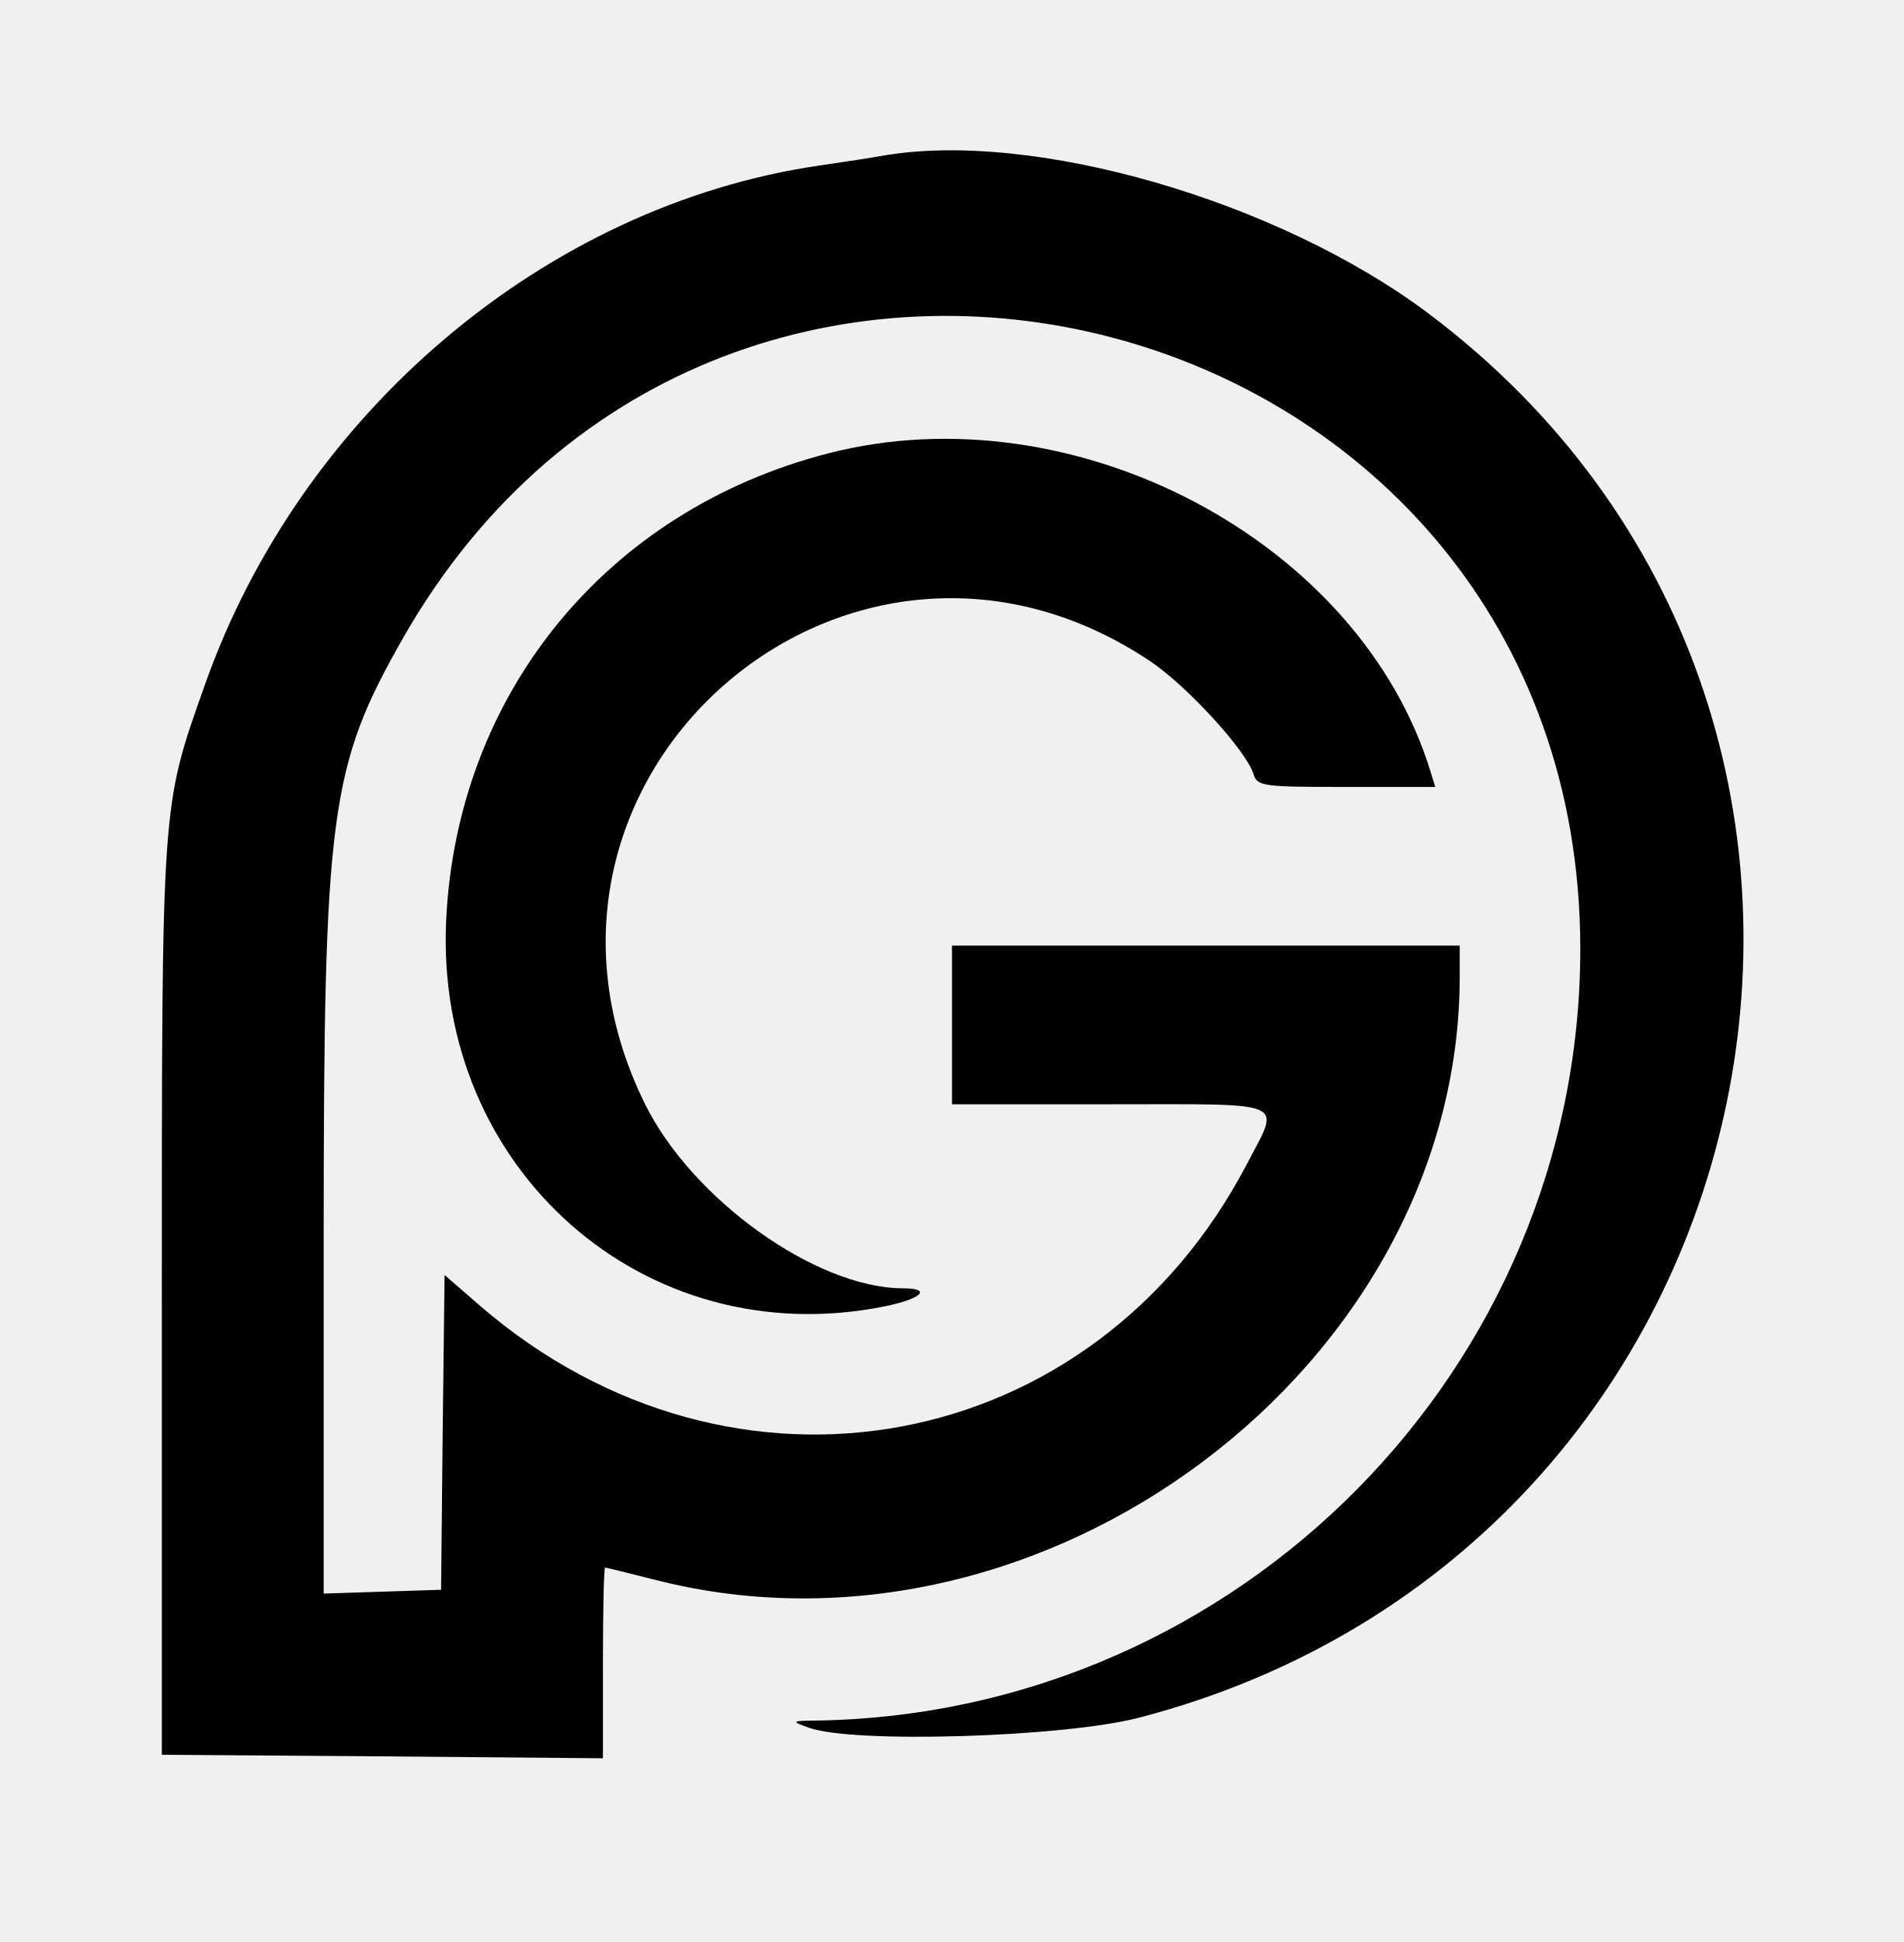
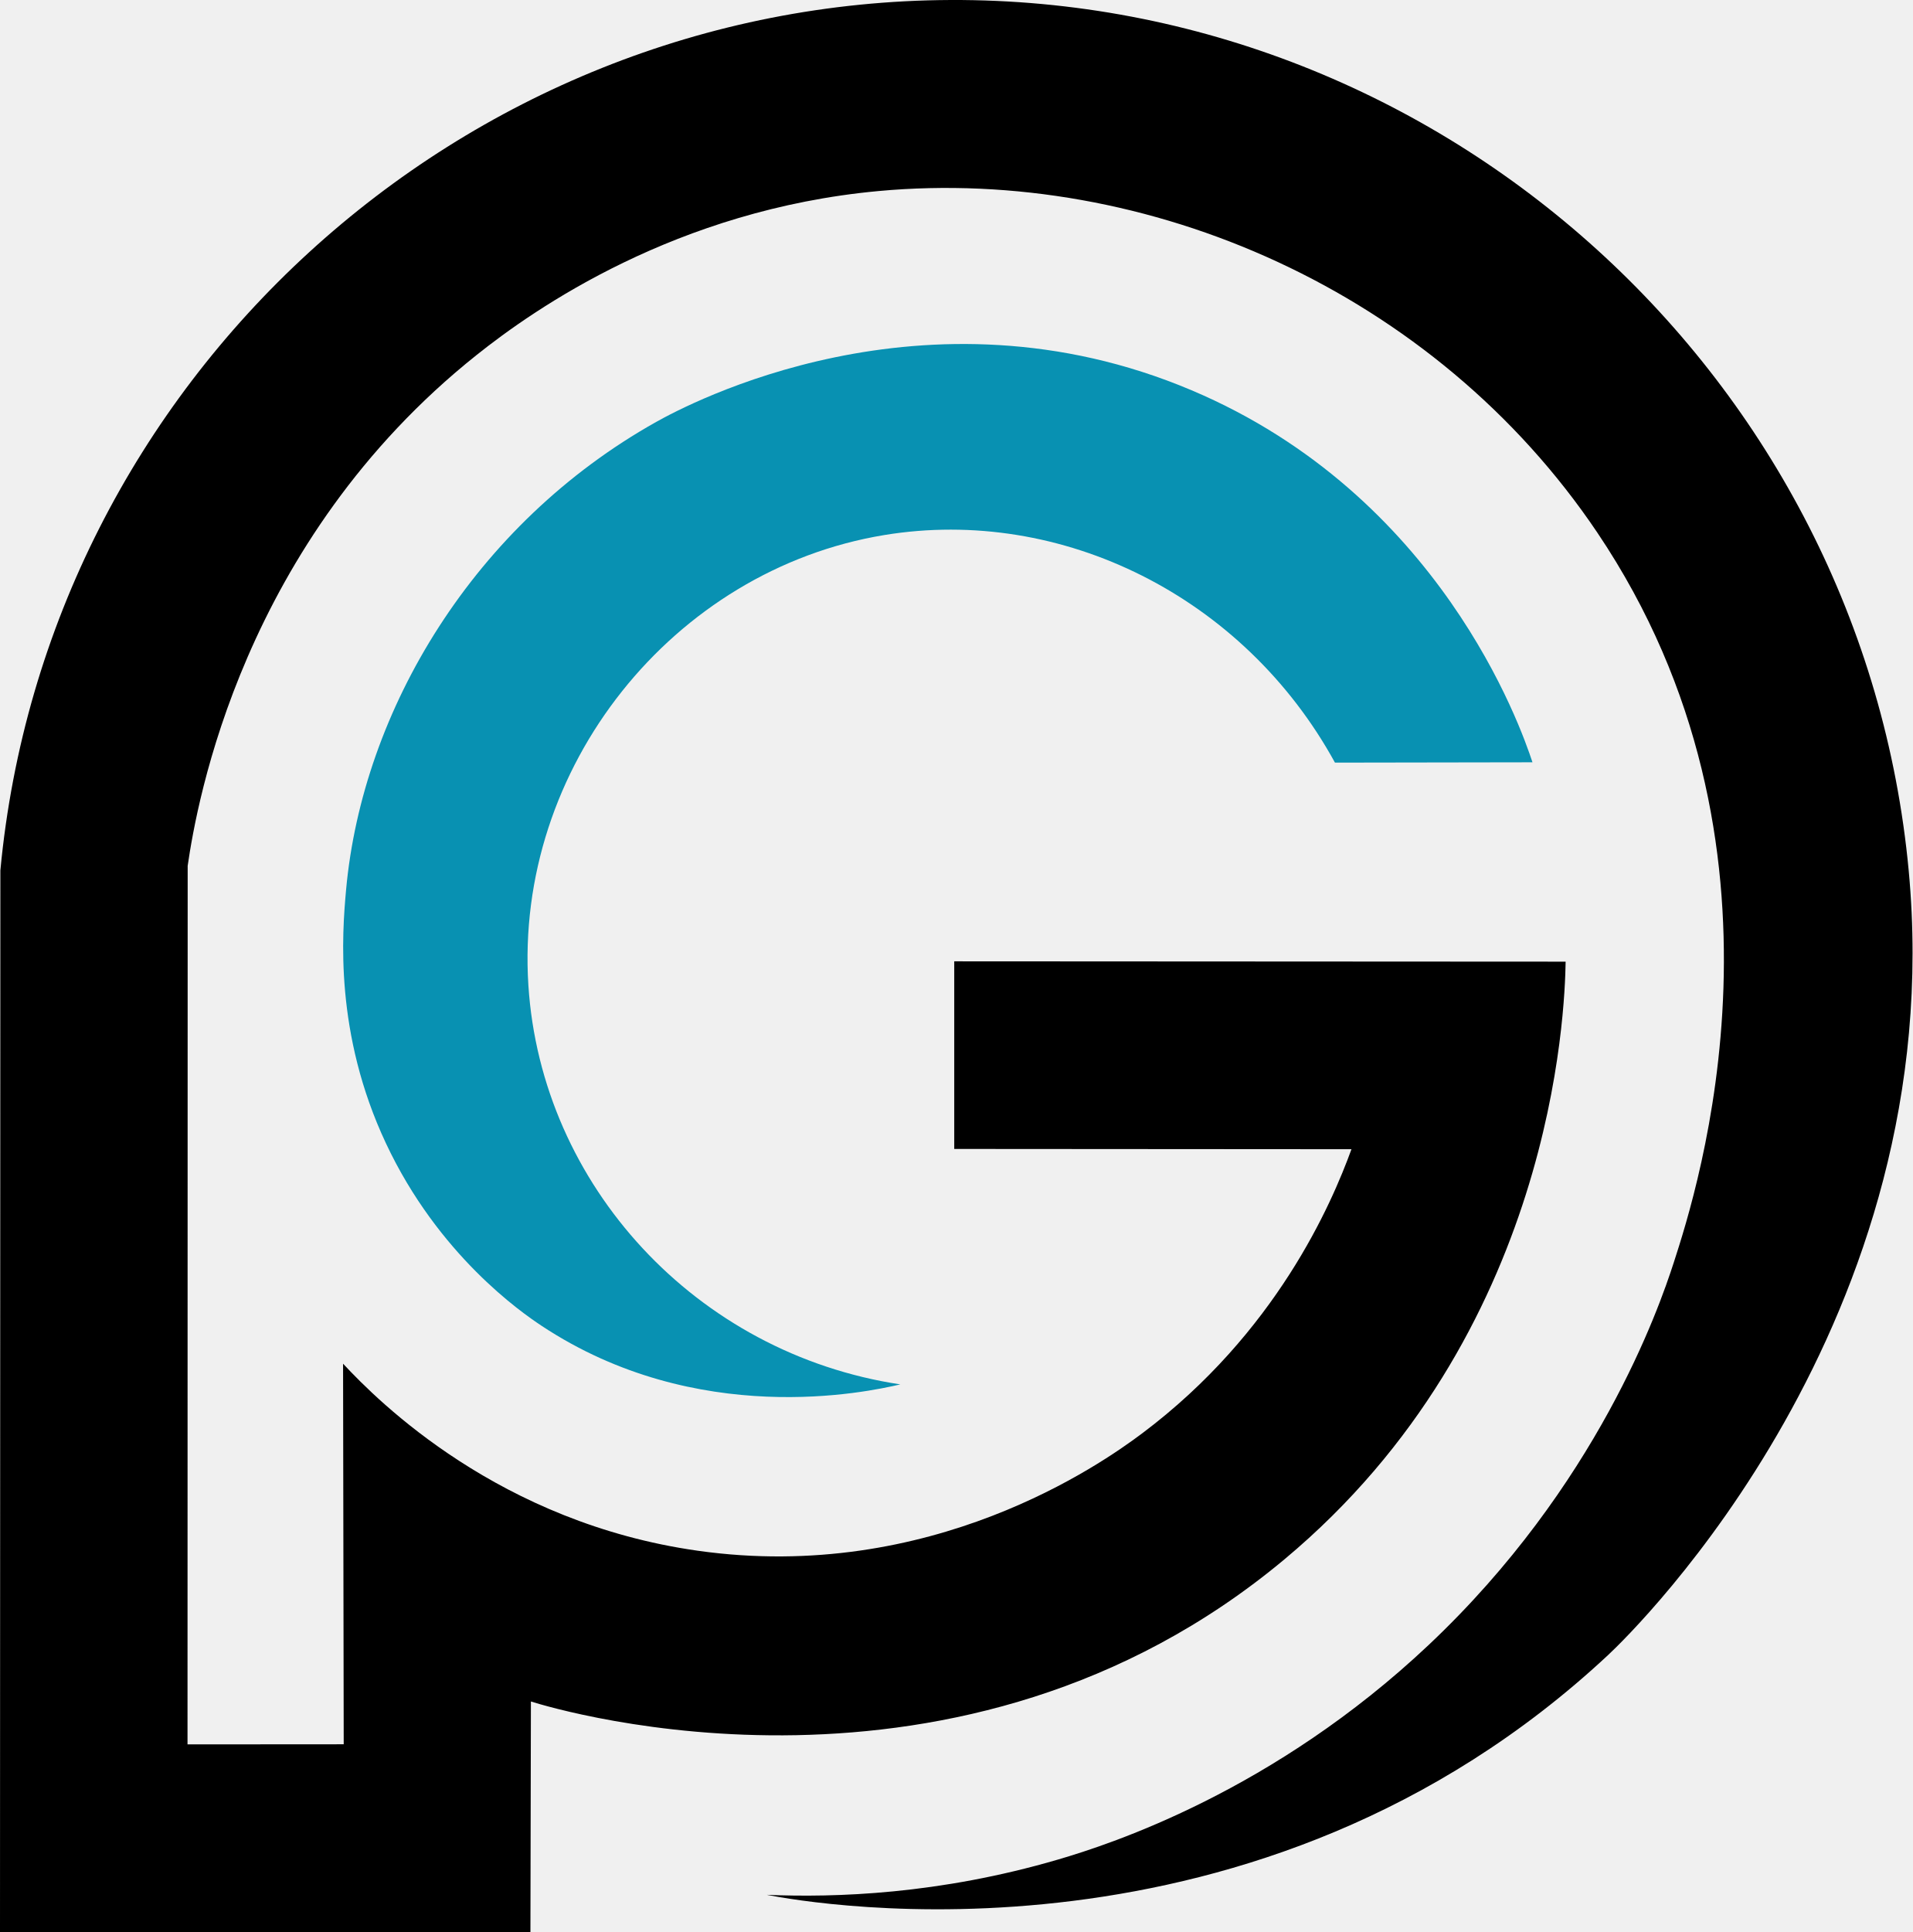
- <svg xmlns="http://www.w3.org/2000/svg" version="1.0" width="400" height="408" viewBox="0 0 300 306">
-   <g transform="translate(0,306) scale(0.05,-0.05)">
-     <path d="M2780 5629 c-27 -5 -117 -19 -200 -31 -860 -126 -1633 -780 -1935 -1638 -137 -387 -135 -358 -135 -1940 l0 -1430 695 -5 695 -6 0 301 c0 165 3 300 7 300 4 0 75 -18 159 -39 1221 -312 2534 673 2534 1902 l0 97 -800 0 -800 0 0 -250 0 -250 500 0 c570 0 535 15 429 -189 -482 -922 -1618 -1133 -2414 -448 l-114 99 -6 -496 -5 -496 -185 -6 -185 -6 0 1115 c0 1349 19 1490 250 1896 1015 1781 3709 1071 3710 -979 0 -1320 -1072 -2407 -2399 -2432 -89 -1 -90 -2 -31 -23 141 -50 801 -30 1040 32 2045 533 2588 3163 913 4424 -475 357 -1249 581 -1723 498z" />
-     <path d="M2609 4691 c-698 -180 -1169 -757 -1203 -1471 -37 -785 626 -1369 1381 -1217 118 24 152 57 58 57 -274 1 -665 281 -813 582 -505 1026 643 2030 1593 1394 116 -78 301 -280 325 -355 12 -39 28 -41 293 -41 l280 0 -14 45 c-221 729 -1123 1207 -1900 1006z" />
-   </g>
+ <svg xmlns="http://www.w3.org/2000/svg" viewBox="0 0 356.68 360.22">
+   <path d="m0 360.22.07-197.93C8.64 70.99 85.94.36 177.31 0c91.91-.36 170.05 70.48 178.65 162.32 7.86 83.99-51.04 141.58-56.06 146.26-65.38 60.98-148.46 46.35-156.9 44.71 12.8.54 32.11-.08 54.32-6.58 9.94-2.91 40.26-12.79 69.14-40.03 31.39-29.61 42.87-62.57 45.7-71.32 4.35-13.46 25.07-77.6-14.26-136.04-30.32-45.05-83.94-68.32-134.06-63.7-37.7 3.48-64.06 21.88-74.97 30.58-43.7 34.84-52.16 83.48-53.87 95.23l-.03 163.81 29.13-.02-.12-70.96c6.64 7.15 29.22 29.65 66.13 34.87 43.51 6.16 75.28-16.17 82.87-21.86 25.01-18.76 35.34-42.77 39.06-53-24.69-.02-49.39-.03-74.08-.05v-34.98l114.02.06c-.15 9.13-2.16 69.46-52.42 111.42-60.46 50.48-135.39 28.15-140.55 26.52l-.09 42.99H0Z" style="stroke-width:0" />
+   <path id="center" d="m285.8 142.13-36.84.06c-16.97-30.95-50.96-47.87-84.05-42.43-39.36 6.48-68.99 43.28-66.37 83.96 2.4 37.29 31.3 68.65 69.36 74.4-6.26 1.47-37.9 8.26-66.89-10.92-3.78-2.5-19.26-13.21-29.03-34.02-9.64-20.51-8.18-39.04-7.44-47.26 3.05-33.52 23.87-68.23 57.85-87.26 5.66-3.17 49.98-26.98 99.82-5.9 46.36 19.6 61.41 62.78 63.58 69.35Z" style="stroke-width:0">
+     </path>
  <style>
-         path { fill: #000; }
+         path{
+          fill: #000; 
+         }
+ 
+         #center{
+          fill: #0891b2; 
+         }
+        
        @media (prefers-color-scheme: dark) {
-             path { fill: #FFF; }
+             path{
+             fill: #FFF; 
+             }
+ 
+             #center{
+             fill: #22d3ee
+             }
        }
+ 
+         
    </style>
</svg>
